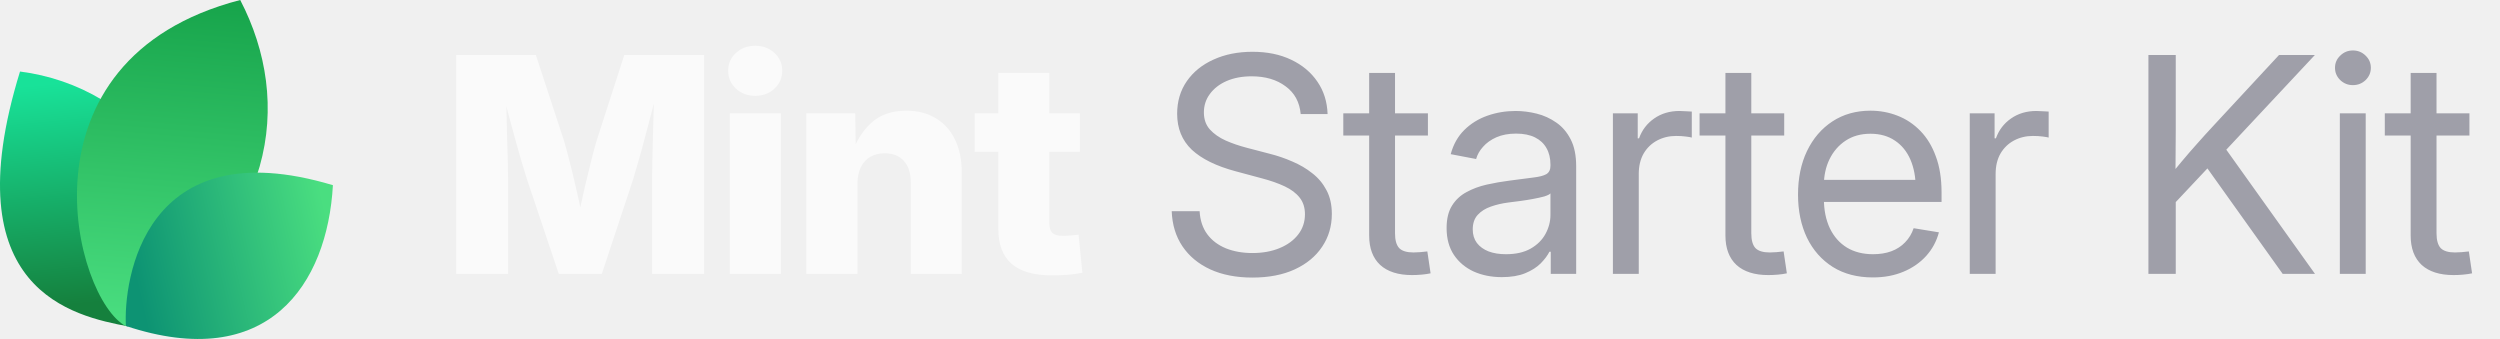
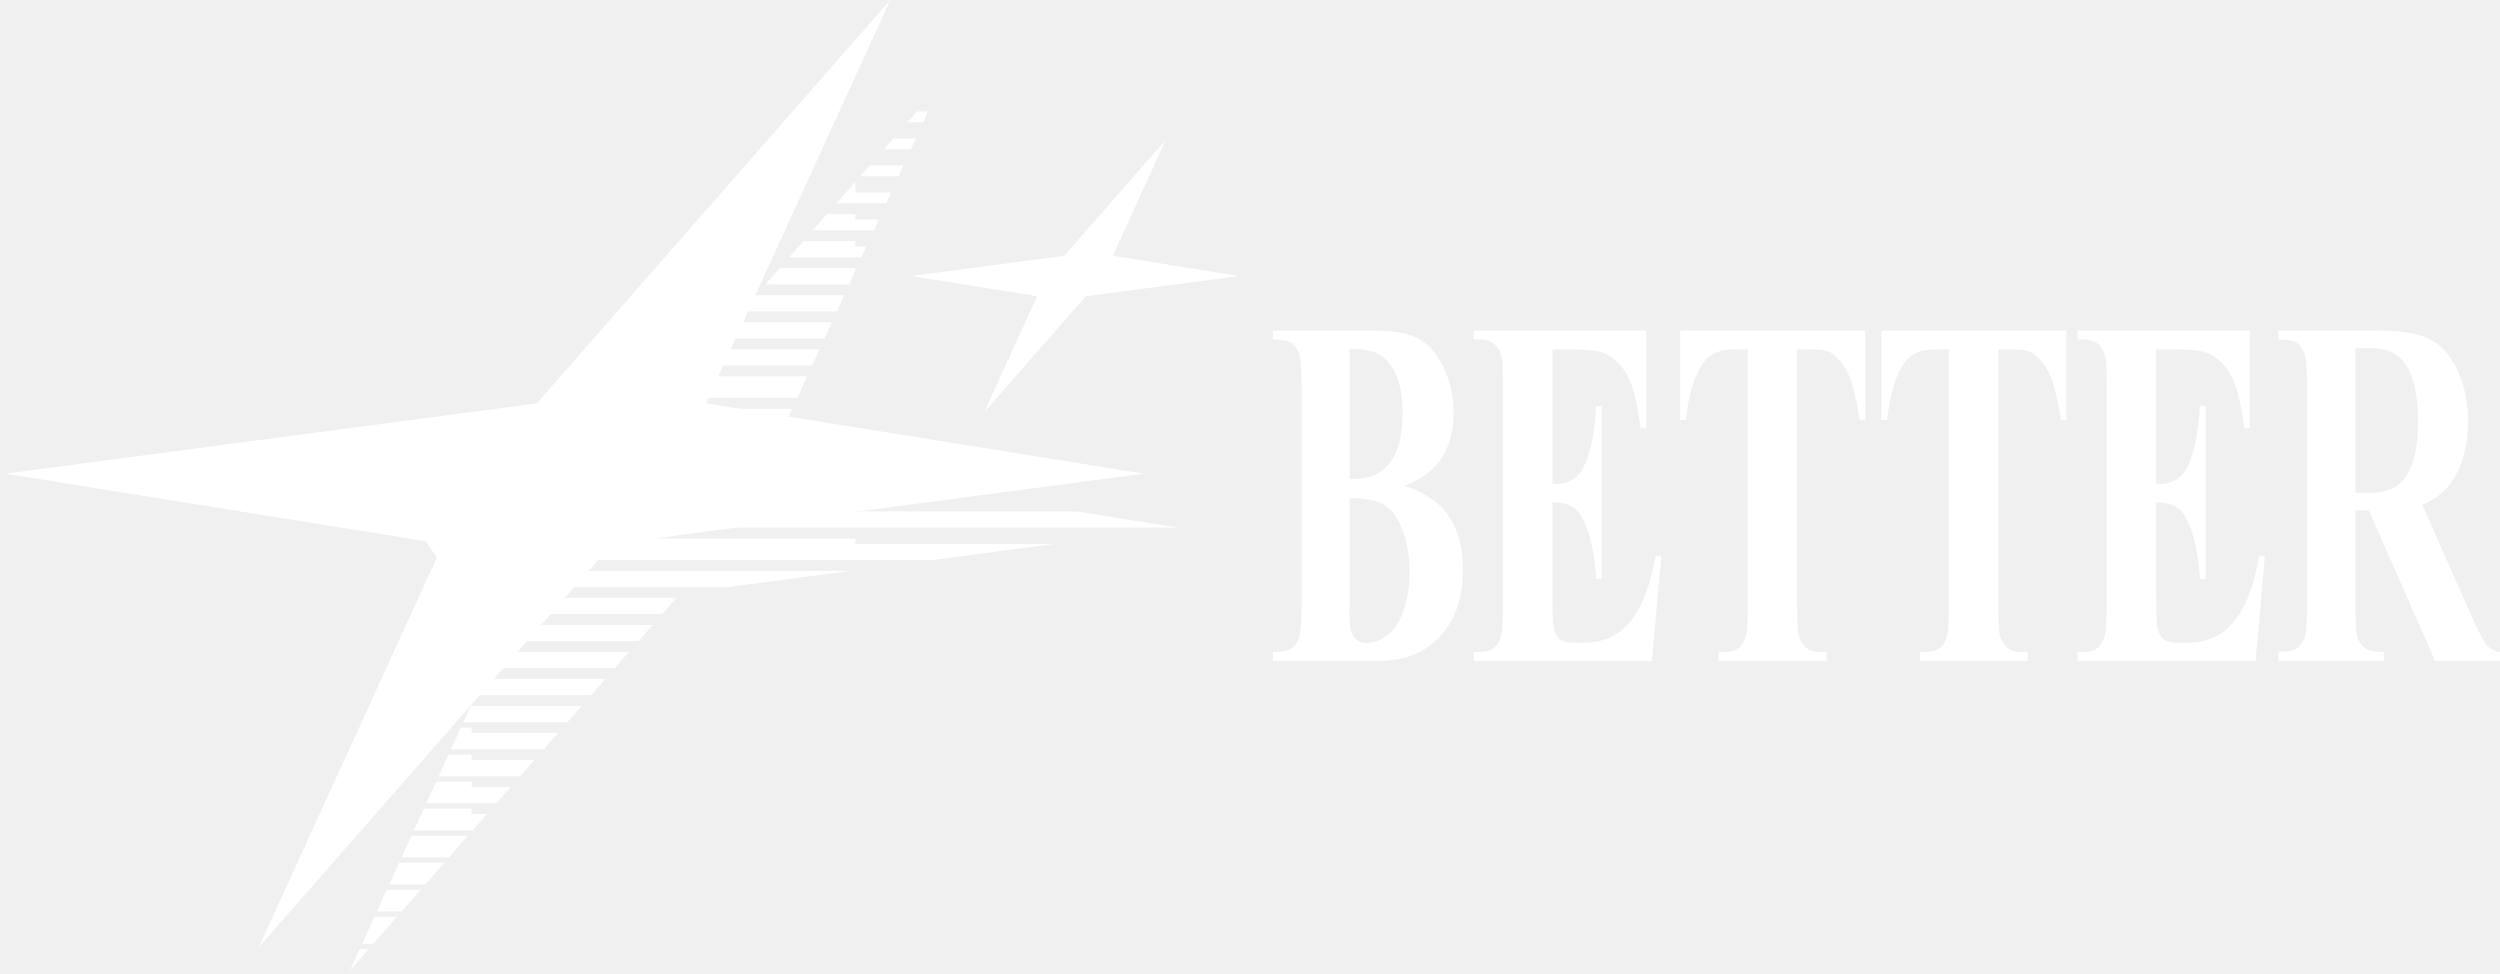
- <svg xmlns="http://www.w3.org/2000/svg" width="177" height="24" viewBox="0 0 177 24" fill="none">
-   <path d="M9.061 23.108C5.268 22.377 -3.391 20.627 1.417 5.064C9.634 6.099 16.973 14.064 9.061 23.108Z" fill="url(#paint0_linear_17557_2145)" />
-   <path d="M8.919 23.094C5.276 21.222 0.784 4.209 17.007 0C20.757 7.193 19.621 16.545 8.919 23.094Z" fill="url(#paint1_linear_17557_2145)" />
-   <path d="M8.914 23.079C8.735 19.882 10.159 9.085 23.57 13.111C23.181 20.123 18.984 26.418 8.914 23.079Z" fill="url(#paint2_linear_17557_2145)" />
-   <path d="M32.301 19.392V3.894H37.938L39.925 9.948C40.036 10.315 40.164 10.787 40.31 11.362C40.462 11.938 40.611 12.552 40.757 13.204C40.91 13.855 41.048 14.483 41.173 15.086C41.305 15.682 41.412 16.192 41.495 16.615H40.695C40.771 16.192 40.871 15.682 40.996 15.086C41.128 14.49 41.267 13.866 41.412 13.214C41.565 12.562 41.714 11.948 41.86 11.373C42.005 10.79 42.133 10.315 42.244 9.948L44.2 3.894H49.848V19.392H46.166V12.704C46.166 12.357 46.173 11.917 46.187 11.383C46.2 10.849 46.214 10.27 46.228 9.646C46.249 9.022 46.266 8.391 46.28 7.753C46.301 7.115 46.311 6.519 46.311 5.964H46.623C46.485 6.561 46.332 7.181 46.166 7.826C45.999 8.471 45.833 9.102 45.666 9.719C45.507 10.336 45.351 10.901 45.198 11.414C45.053 11.928 44.928 12.357 44.824 12.704L42.608 19.392H39.561L37.314 12.704C37.203 12.357 37.072 11.928 36.919 11.414C36.773 10.901 36.614 10.34 36.441 9.729C36.274 9.112 36.104 8.481 35.931 7.836C35.764 7.192 35.608 6.567 35.463 5.964H35.827C35.834 6.512 35.844 7.105 35.858 7.743C35.872 8.374 35.886 9.005 35.9 9.636C35.92 10.26 35.938 10.839 35.952 11.373C35.965 11.907 35.972 12.351 35.972 12.704V19.392H32.301ZM51.668 19.392V8.024H55.288V19.392H51.668ZM53.468 6.786C52.927 6.786 52.473 6.616 52.105 6.276C51.738 5.93 51.554 5.507 51.554 5.007C51.554 4.508 51.738 4.088 52.105 3.749C52.473 3.409 52.927 3.239 53.468 3.239C54.009 3.239 54.463 3.409 54.83 3.749C55.198 4.082 55.382 4.501 55.382 5.007C55.382 5.507 55.198 5.93 54.83 6.276C54.463 6.616 54.009 6.786 53.468 6.786ZM60.708 13.027V19.392H57.088V8.024H60.551L60.593 10.967H60.281C60.593 10.024 61.061 9.268 61.685 8.7C62.309 8.124 63.138 7.836 64.171 7.836C64.975 7.836 65.672 8.017 66.262 8.377C66.851 8.731 67.302 9.234 67.614 9.885C67.933 10.537 68.092 11.307 68.092 12.194V19.392H64.483V12.912C64.483 12.26 64.32 11.754 63.994 11.394C63.675 11.033 63.221 10.853 62.632 10.853C62.25 10.853 61.914 10.936 61.623 11.102C61.332 11.269 61.106 11.515 60.947 11.841C60.787 12.16 60.708 12.555 60.708 13.027ZM76.456 8.024V10.749H69.008V8.024H76.456ZM70.683 5.163H74.292V15.783C74.292 16.102 74.361 16.334 74.5 16.48C74.646 16.625 74.899 16.698 75.259 16.698C75.405 16.698 75.596 16.688 75.831 16.667C76.074 16.646 76.251 16.629 76.362 16.615L76.632 19.309C76.313 19.378 75.963 19.427 75.582 19.455C75.207 19.482 74.836 19.496 74.469 19.496C73.2 19.496 72.25 19.222 71.619 18.674C70.995 18.127 70.683 17.308 70.683 16.22V5.163Z" fill="#FAFAFA" />
-   <path d="M88.667 19.652C87.523 19.652 86.528 19.458 85.682 19.07C84.843 18.681 84.188 18.137 83.716 17.437C83.245 16.736 82.992 15.908 82.957 14.951H84.933C84.968 15.596 85.148 16.14 85.474 16.584C85.8 17.021 86.24 17.354 86.795 17.582C87.35 17.804 87.974 17.915 88.667 17.915C89.388 17.915 90.026 17.801 90.581 17.572C91.143 17.343 91.583 17.024 91.902 16.615C92.228 16.199 92.391 15.717 92.391 15.169C92.391 14.698 92.266 14.306 92.017 13.994C91.767 13.675 91.413 13.408 90.956 13.193C90.498 12.978 89.954 12.787 89.323 12.621L87.502 12.132C86.123 11.765 85.082 11.255 84.382 10.603C83.689 9.944 83.342 9.095 83.342 8.055C83.342 7.174 83.571 6.404 84.028 5.746C84.486 5.087 85.117 4.577 85.921 4.217C86.726 3.849 87.645 3.666 88.678 3.666C89.718 3.666 90.63 3.853 91.413 4.227C92.204 4.602 92.824 5.122 93.275 5.787C93.726 6.446 93.965 7.209 93.993 8.076H92.089C92.013 7.23 91.656 6.574 91.018 6.11C90.387 5.638 89.586 5.403 88.615 5.403C87.95 5.403 87.36 5.513 86.847 5.735C86.341 5.957 85.946 6.262 85.661 6.651C85.377 7.032 85.235 7.469 85.235 7.961C85.235 8.447 85.377 8.849 85.661 9.168C85.946 9.48 86.317 9.74 86.774 9.948C87.232 10.149 87.724 10.319 88.251 10.457L89.884 10.884C90.439 11.023 90.977 11.206 91.496 11.435C92.023 11.657 92.495 11.934 92.911 12.267C93.334 12.593 93.67 12.995 93.92 13.474C94.17 13.945 94.294 14.504 94.294 15.149C94.294 16.015 94.066 16.788 93.608 17.468C93.157 18.148 92.512 18.681 91.673 19.07C90.834 19.458 89.832 19.652 88.667 19.652ZM101.097 8.024V9.594H95.106V8.024H101.097ZM96.937 5.163H98.767V16.521C98.767 17 98.865 17.347 99.059 17.562C99.26 17.77 99.6 17.874 100.078 17.874C100.21 17.874 100.366 17.867 100.546 17.853C100.733 17.832 100.903 17.815 101.056 17.801L101.285 19.351C101.097 19.392 100.886 19.423 100.65 19.444C100.414 19.465 100.189 19.475 99.974 19.475C98.996 19.475 98.244 19.236 97.717 18.758C97.197 18.272 96.937 17.579 96.937 16.677V5.163ZM106.33 19.621C105.595 19.621 104.932 19.489 104.343 19.226C103.754 18.955 103.285 18.564 102.939 18.05C102.592 17.53 102.419 16.896 102.419 16.147C102.419 15.495 102.547 14.965 102.804 14.556C103.06 14.146 103.403 13.828 103.833 13.599C104.263 13.363 104.742 13.186 105.269 13.068C105.796 12.95 106.333 12.857 106.881 12.787C107.574 12.69 108.132 12.617 108.555 12.569C108.978 12.52 109.287 12.441 109.481 12.33C109.675 12.212 109.772 12.014 109.772 11.737V11.654C109.772 11.203 109.679 10.815 109.492 10.489C109.311 10.163 109.041 9.91 108.68 9.729C108.32 9.549 107.872 9.459 107.338 9.459C106.805 9.459 106.34 9.546 105.945 9.719C105.556 9.892 105.241 10.118 104.998 10.395C104.755 10.665 104.593 10.953 104.509 11.258L102.71 10.915C102.897 10.222 103.22 9.65 103.677 9.199C104.135 8.748 104.679 8.412 105.31 8.19C105.941 7.968 106.607 7.857 107.307 7.857C107.8 7.857 108.295 7.92 108.795 8.044C109.301 8.169 109.765 8.381 110.188 8.679C110.611 8.97 110.951 9.369 111.208 9.875C111.464 10.374 111.593 11.005 111.593 11.768V19.392H109.793V17.822H109.7C109.568 18.085 109.363 18.359 109.086 18.643C108.809 18.921 108.444 19.153 107.994 19.34C107.543 19.527 106.988 19.621 106.33 19.621ZM106.621 17.998C107.321 17.998 107.904 17.867 108.368 17.603C108.84 17.333 109.19 16.986 109.419 16.563C109.654 16.133 109.772 15.682 109.772 15.211V13.692C109.703 13.769 109.554 13.841 109.325 13.911C109.096 13.973 108.829 14.032 108.524 14.088C108.226 14.143 107.921 14.192 107.609 14.233C107.304 14.275 107.033 14.309 106.798 14.337C106.354 14.393 105.938 14.49 105.549 14.628C105.168 14.76 104.86 14.954 104.624 15.211C104.388 15.467 104.27 15.811 104.27 16.241C104.27 16.615 104.367 16.934 104.561 17.198C104.762 17.461 105.04 17.662 105.393 17.801C105.747 17.933 106.156 17.998 106.621 17.998ZM114.193 19.392V8.024H115.951V9.792H116.045C116.253 9.209 116.61 8.741 117.116 8.388C117.622 8.034 118.219 7.857 118.905 7.857C119.058 7.857 119.217 7.864 119.384 7.878C119.55 7.885 119.682 7.892 119.779 7.899V9.74C119.716 9.719 119.578 9.695 119.363 9.667C119.155 9.639 118.922 9.625 118.666 9.625C118.174 9.625 117.726 9.733 117.324 9.948C116.922 10.163 116.603 10.471 116.367 10.874C116.138 11.276 116.024 11.758 116.024 12.319V19.392H114.193ZM126.322 8.024V9.594H120.33V8.024H126.322ZM122.161 5.163H123.992V16.521C123.992 17 124.089 17.347 124.283 17.562C124.484 17.77 124.824 17.874 125.302 17.874C125.434 17.874 125.59 17.867 125.77 17.853C125.958 17.832 126.127 17.815 126.28 17.801L126.509 19.351C126.322 19.392 126.11 19.423 125.874 19.444C125.639 19.465 125.413 19.475 125.198 19.475C124.221 19.475 123.468 19.236 122.941 18.758C122.421 18.272 122.161 17.579 122.161 16.677V5.163ZM132.604 19.642C131.502 19.642 130.555 19.396 129.765 18.903C128.974 18.404 128.364 17.714 127.934 16.834C127.511 15.946 127.3 14.927 127.3 13.775C127.3 12.611 127.511 11.584 127.934 10.697C128.364 9.802 128.964 9.102 129.734 8.596C130.51 8.089 131.408 7.836 132.428 7.836C133.1 7.836 133.738 7.954 134.341 8.19C134.952 8.426 135.489 8.783 135.954 9.261C136.425 9.74 136.793 10.343 137.056 11.071C137.327 11.792 137.462 12.645 137.462 13.63V14.296H128.433V12.735H136.463L135.631 13.297C135.631 12.541 135.506 11.876 135.257 11.3C135.007 10.725 134.643 10.277 134.165 9.958C133.686 9.632 133.107 9.469 132.428 9.469C131.748 9.469 131.162 9.632 130.67 9.958C130.177 10.284 129.796 10.725 129.526 11.279C129.262 11.827 129.13 12.441 129.13 13.12V14.046C129.13 14.864 129.273 15.572 129.557 16.168C129.841 16.757 130.243 17.211 130.763 17.53C131.283 17.842 131.901 17.998 132.615 17.998C133.093 17.998 133.523 17.929 133.905 17.79C134.293 17.645 134.619 17.433 134.882 17.156C135.153 16.879 135.354 16.546 135.486 16.157L137.275 16.449C137.108 17.08 136.81 17.634 136.38 18.113C135.95 18.591 135.413 18.966 134.768 19.236C134.123 19.507 133.402 19.642 132.604 19.642ZM139.459 19.392V8.024H141.217V9.792H141.311C141.519 9.209 141.876 8.741 142.382 8.388C142.888 8.034 143.485 7.857 144.171 7.857C144.324 7.857 144.483 7.864 144.649 7.878C144.816 7.885 144.948 7.892 145.045 7.899V9.74C144.982 9.719 144.844 9.695 144.629 9.667C144.421 9.639 144.188 9.625 143.932 9.625C143.439 9.625 142.992 9.733 142.59 9.948C142.188 10.163 141.869 10.471 141.633 10.874C141.404 11.276 141.29 11.758 141.29 12.319V19.392H139.459ZM153.429 14.961V12.715C153.783 12.257 154.136 11.82 154.49 11.404C154.844 10.981 155.204 10.565 155.572 10.156C155.939 9.74 156.314 9.327 156.695 8.918L161.355 3.894H163.893L157.277 10.967H157.184L153.429 14.961ZM152.108 19.392V3.894H154.043V9.241L154.022 12.559L154.043 13.505V19.392H152.108ZM161.615 19.392L155.967 11.477L157.173 9.969L163.903 19.392H161.615ZM165.661 19.392V8.024H167.492V19.392H165.661ZM166.587 6.027C166.24 6.027 165.942 5.909 165.692 5.673C165.443 5.43 165.318 5.139 165.318 4.799C165.318 4.459 165.443 4.172 165.692 3.936C165.942 3.693 166.24 3.572 166.587 3.572C166.934 3.572 167.232 3.693 167.482 3.936C167.731 4.172 167.856 4.459 167.856 4.799C167.856 5.139 167.731 5.43 167.482 5.673C167.232 5.909 166.934 6.027 166.587 6.027ZM174.836 8.024V9.594H168.844V8.024H174.836ZM170.675 5.163H172.506V16.521C172.506 17 172.603 17.347 172.797 17.562C172.998 17.77 173.338 17.874 173.816 17.874C173.948 17.874 174.104 17.867 174.284 17.853C174.472 17.832 174.641 17.815 174.794 17.801L175.023 19.351C174.836 19.392 174.624 19.423 174.388 19.444C174.153 19.465 173.927 19.475 173.712 19.475C172.735 19.475 171.982 19.236 171.455 18.758C170.935 18.272 170.675 17.579 170.675 16.677V5.163Z" fill="#9F9FA9" />
-   <defs>
-     <linearGradient id="paint0_linear_17557_2145" x1="3.776" y1="5.916" x2="5.232" y2="21.559" gradientUnits="userSpaceOnUse">
-       <stop stop-color="#18E299" />
-       <stop offset="1" stop-color="#15803D" />
-     </linearGradient>
-     <linearGradient id="paint1_linear_17557_2145" x1="12.171" y1="-0.718" x2="10.19" y2="22.983" gradientUnits="userSpaceOnUse">
-       <stop stop-color="#16A34A" />
-       <stop offset="1" stop-color="#4ADE80" />
-     </linearGradient>
-     <linearGradient id="paint2_linear_17557_2145" x1="23.133" y1="15.353" x2="9.338" y2="18.52" gradientUnits="userSpaceOnUse">
-       <stop stop-color="#4ADE80" />
-       <stop offset="1" stop-color="#0D9373" />
-     </linearGradient>
-   </defs>
+ <svg xmlns="http://www.w3.org/2000/svg" width="966" height="376" viewBox="0 0 966 376" fill="none">
+   <path d="M542.836 187.676C550.386 190.501 555.687 193.922 558.738 197.94C563.12 203.653 565.311 211.061 565.311 220.163C565.311 229.769 562.905 237.71 558.093 243.988C552.186 251.584 543.599 255.382 532.332 255.382H491.9V251.898C495.578 251.898 498.062 251.364 499.353 250.297C500.683 249.167 501.602 247.723 502.111 245.965C502.659 244.207 502.932 239.876 502.932 232.97V150.103C502.932 143.198 502.659 138.866 502.111 137.108C501.602 135.288 500.683 133.844 499.353 132.776C498.023 131.709 495.539 131.176 491.9 131.176V127.691H530.043C539.158 127.691 545.613 129.01 549.408 131.646C553.203 134.22 556.196 138.113 558.386 143.323C560.577 148.471 561.673 153.964 561.673 159.802C561.673 165.955 560.284 171.448 557.506 176.282C554.729 181.053 549.838 184.851 542.836 187.676ZM521.476 185.133C527.031 185.133 531.119 184.129 533.74 182.12C536.4 180.111 538.435 177.286 539.843 173.645C541.251 170.004 541.956 165.358 541.956 159.708C541.956 154.058 541.251 149.444 539.843 145.866C538.474 142.225 536.498 139.462 533.916 137.579C531.334 135.696 527.187 134.785 521.476 134.848V185.133ZM521.476 192.478V233.441L521.417 238.149C521.417 241.539 521.945 244.113 523.002 245.871C524.097 247.566 525.701 248.414 527.813 248.414C530.943 248.414 533.818 247.315 536.44 245.118C539.1 242.858 541.134 239.625 542.542 235.419C543.951 231.15 544.655 226.41 544.655 221.199C544.655 215.235 543.794 209.899 542.073 205.191C540.352 200.42 537.985 197.093 534.973 195.209C531.96 193.326 527.461 192.416 521.476 192.478Z" fill="white" />
+   <path d="M599.876 135.036V187.017H601.461C606.507 187.017 610.165 184.474 612.434 179.389C614.703 174.304 616.151 166.802 616.777 156.883H619.007V223.742H616.777C616.307 216.46 615.31 210.496 613.784 205.85C612.297 201.204 610.556 198.097 608.561 196.528C606.566 194.895 603.671 194.079 599.876 194.079V230.051C599.876 237.082 600.053 241.382 600.405 242.952C600.796 244.521 601.5 245.808 602.517 246.813C603.534 247.817 605.177 248.319 607.446 248.319H612.2C619.633 248.319 625.579 245.557 630.039 240.033C634.538 234.508 637.765 226.096 639.721 214.796H641.892L638.313 255.382H569.538V251.898H572.179C574.487 251.898 576.345 251.239 577.754 249.92C578.771 249.041 579.553 247.535 580.101 245.4C580.531 243.894 580.746 239.939 580.746 233.535V149.538C580.746 143.763 580.649 140.216 580.453 138.897C580.062 136.7 579.338 135.005 578.282 133.812C576.795 132.054 574.761 131.176 572.179 131.176H569.538V127.691H636.142V165.452H633.912C632.777 156.224 631.173 149.601 629.1 145.583C627.066 141.565 624.171 138.615 620.415 136.731C618.224 135.601 614.116 135.036 608.092 135.036H599.876Z" fill="white" />
+   <path d="M720.704 127.691V162.251H718.591C717.339 154.278 715.951 148.565 714.425 145.112C712.899 141.597 710.806 138.803 708.146 136.731C706.659 135.601 704.058 135.036 700.341 135.036H694.415V233.535C694.415 240.064 694.63 244.145 695.06 245.777C695.529 247.409 696.41 248.853 697.701 250.109C699.031 251.301 700.83 251.898 703.099 251.898H705.74V255.382H664.076V251.898H666.717C669.025 251.898 670.883 251.239 672.292 249.92C673.309 249.041 674.111 247.535 674.698 245.4C675.128 243.894 675.343 239.939 675.343 233.535V135.036H669.592C664.233 135.036 660.34 136.857 657.915 140.498C654.511 145.583 652.36 152.834 651.46 162.251H649.23V127.691H720.704Z" fill="white" />
+   <path d="M798.459 127.691V162.251H796.346C795.095 154.278 793.706 148.565 792.18 145.112C790.654 141.597 788.561 138.803 785.901 136.731C784.415 135.601 781.813 135.036 778.096 135.036H772.17V233.535C772.17 240.064 772.385 244.145 772.815 245.777C773.285 247.409 774.165 248.853 775.456 250.109C776.786 251.301 778.586 251.898 780.855 251.898H783.495V255.382H741.831V251.898H744.472C746.78 251.898 748.638 251.239 750.047 249.92C751.064 249.041 751.866 247.535 752.453 245.4C752.883 243.894 753.098 239.939 753.098 233.535V135.036H747.347C741.988 135.036 738.095 136.857 735.67 140.498C732.266 145.583 730.115 152.834 729.215 162.251H726.985V127.691H798.459Z" fill="white" />
+   <path d="M833.142 135.036V187.017H834.726C839.773 187.017 843.431 184.474 845.7 179.389C847.969 174.304 849.416 166.802 850.042 156.883H852.272V223.742H850.042C849.573 216.46 848.575 210.496 847.049 205.85C845.563 201.204 843.822 198.097 841.827 196.528C839.832 194.895 836.937 194.079 833.142 194.079V230.051C833.142 237.082 833.318 241.382 833.67 242.952C834.061 244.521 834.766 245.808 835.783 246.813C836.8 247.817 838.443 248.319 840.712 248.319H845.465C852.898 248.319 858.844 245.557 863.304 240.033C867.803 234.508 871.031 226.096 872.987 214.796H875.158L871.578 255.382H802.804V251.898H805.444C807.753 251.898 809.611 251.239 811.019 249.92C812.036 249.041 812.819 247.535 813.366 245.4C813.797 243.894 814.012 239.939 814.012 233.535V149.538C814.012 143.763 813.914 140.216 813.718 138.897C813.327 136.7 812.603 135.005 811.547 133.812C810.061 132.054 808.026 131.176 805.444 131.176H802.804V127.691H869.407V165.452H867.177C866.043 156.224 864.439 149.601 862.365 145.583C860.331 141.565 857.436 138.615 853.68 136.731C851.49 135.601 847.382 135.036 841.357 135.036H833.142Z" fill="white" />
+   <path d="M910.076 197.187V232.97C910.076 239.876 910.33 244.239 910.839 246.059C911.386 247.817 912.325 249.23 913.655 250.297C914.985 251.364 917.469 251.898 921.108 251.898V255.382H880.383V251.898C884.06 251.898 886.544 251.364 887.835 250.297C889.165 249.167 890.085 247.723 890.593 245.965C891.141 244.207 891.415 239.876 891.415 232.97V150.103C891.415 143.198 891.141 138.866 890.593 137.108C890.085 135.288 889.165 133.844 887.835 132.776C886.505 131.709 884.021 131.176 880.383 131.176V127.691H917.352C926.976 127.691 934.018 128.759 938.477 130.893C942.937 133.028 946.575 136.983 949.392 142.758C952.209 148.471 953.617 155.188 953.617 162.91C953.617 172.327 951.505 180.111 947.28 186.263C944.58 190.156 940.805 193.075 935.954 195.021L955.084 238.244C957.588 243.831 959.368 247.315 960.424 248.696C962.028 250.642 963.886 251.709 965.999 251.898V255.382H940.942L915.298 197.187H910.076ZM910.076 134.566V190.501H913.42C918.858 190.501 922.927 189.716 925.626 188.147C928.326 186.514 930.438 183.627 931.964 179.483C933.529 175.277 934.311 169.815 934.311 163.098C934.311 153.368 932.883 146.18 930.027 141.534C927.211 136.888 922.653 134.566 916.355 134.566H910.076Z" fill="white" />
+   <path d="M343.999 0L272.765 155.846L441.95 183.024L236.528 210.201L99.967 366.048L171.201 210.201L2.015 183.024L207.438 155.846L343.999 0Z" fill="white" />
+   <path d="M450.483 54L429.991 98.834L478.662 106.652L419.566 114.471L380.28 159.304L400.773 114.471L352.102 106.652L411.197 98.834L450.483 54Z" fill="white" />
+   <path d="M354.321 43.059H358.653L356.745 47.235H350.66L354.321 43.059Z" fill="white" />
+   <path d="M351.974 57.68H341.512L345.172 53.502H353.882L351.974 57.68Z" fill="white" />
+   <path d="M347.203 68.119H332.363L336.024 63.941H349.111L347.203 68.119Z" fill="white" />
+   <path d="M323.215 78.563L328.706 72.297L330.506 70.242V74.385H344.342L342.431 78.563H323.215Z" fill="white" />
+   <path d="M314.066 89.004L319.556 82.738H330.507V84.828H339.567L337.659 89.004H314.066Z" fill="white" />
+   <path d="M304.918 99.448L310.407 93.184H330.508V95.272H334.796L332.887 99.448H304.918Z" fill="white" />
+   <path d="M328.11 109.891H295.762L301.253 103.625H330.504V104.652L328.11 109.891Z" fill="white" />
+   <path d="M323.337 120.332H286.613L292.103 114.066H326.2L323.337 120.332Z" fill="white" />
+   <path d="M318.566 130.774H277.465L282.954 124.508H321.429L318.566 130.774Z" fill="white" />
+   <path d="M313.789 141.217H268.311L273.802 134.951H316.652L313.789 141.217Z" fill="white" />
+   <path d="M308.063 153.748H257.332L264.652 145.395H311.881L308.063 153.748Z" fill="white" />
+   <path d="M302.334 166.278H246.352L253.671 157.924H306.153L302.334 166.278Z" fill="white" />
+   <path d="M298.965 178.809H233.02L235.683 178.457L242.693 170.455H300.428L296.771 178.457L298.965 178.809Z" fill="white" />
+   <path d="M330.504 210.138V208.05H182.223H163.773L169.5 216.404H360.258L407.618 210.138H330.504ZM201.002 231.022L198.138 237.288H255.874L261.363 231.022H201.002ZM191.456 251.908L188.592 258.172H237.573L243.063 251.908H191.456ZM182.223 314.562V312.474H163.773L159.954 320.828H182.223V321.34L182.672 320.828L188.163 314.562H182.223ZM154.227 333.358L150.408 341.712H164.371L171.693 333.358H154.227ZM138.954 366.773L135.183 375.023L142.412 366.773H138.954ZM149.454 343.8L145.637 352.154H155.223L162.543 343.8H149.454ZM139.908 364.685H144.242L153.392 354.242H144.681L139.908 364.685ZM159 322.916L155.181 331.27H173.522L180.841 322.916H159ZM182.223 304.12V302.03H168.546L164.727 310.384H191.824L197.312 304.12H182.223ZM182.223 293.678V291.588H173.319L169.5 299.942H200.972L206.462 293.678H182.223ZM182.223 283.234V281.146H178.092L174.273 289.5H210.123L215.614 283.234H182.223ZM182.223 272.792V272.107L179.046 279.058H219.273L224.762 272.792H182.223ZM186.683 262.35L183.819 268.616H228.423L233.913 262.35H186.683ZM196.228 241.466L193.365 247.73H246.724L252.213 241.466H196.228ZM182.223 220.58V218.492H186.683L178.092 226.846H281.331L328.692 220.58H182.223ZM415.982 197.608H330.504V195.518H182.223V193.43H122.512L150.408 203.872H454.979L415.982 197.608ZM337.97 185.076L330.504 183.878L324.972 182.988H201.439L138.295 191.342H376.976L337.97 185.076Z" fill="white" />
</svg>
